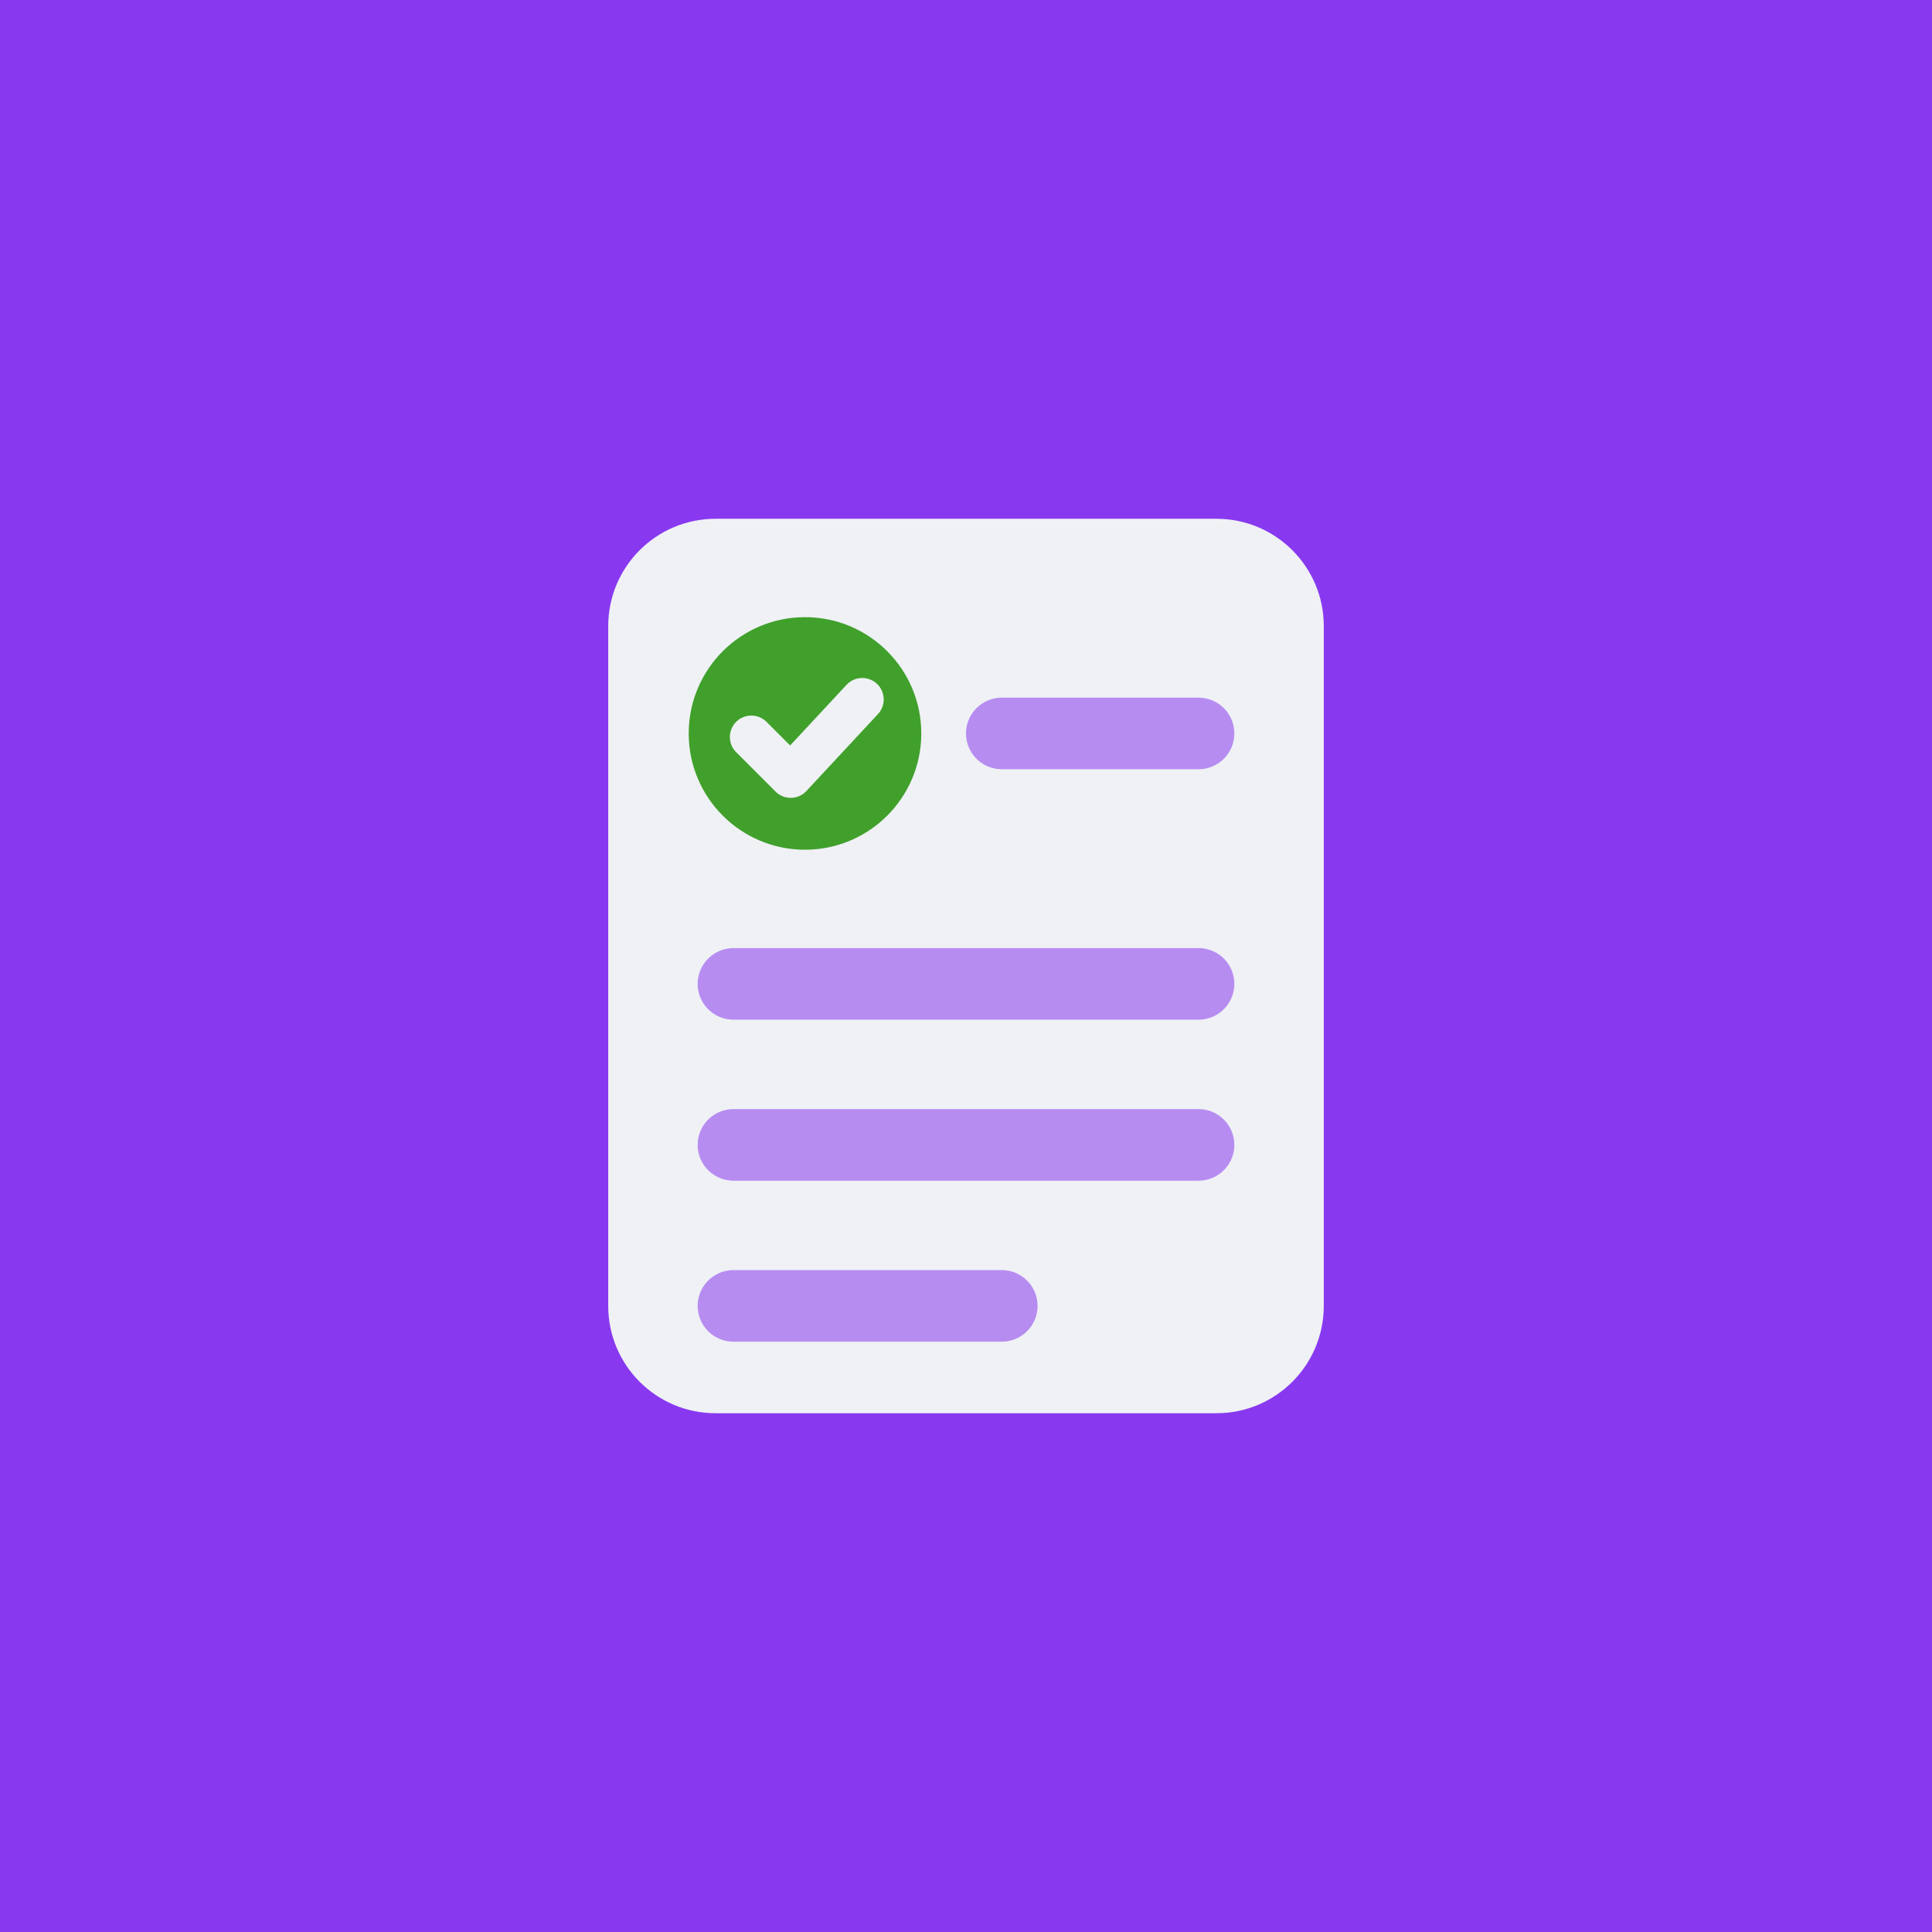
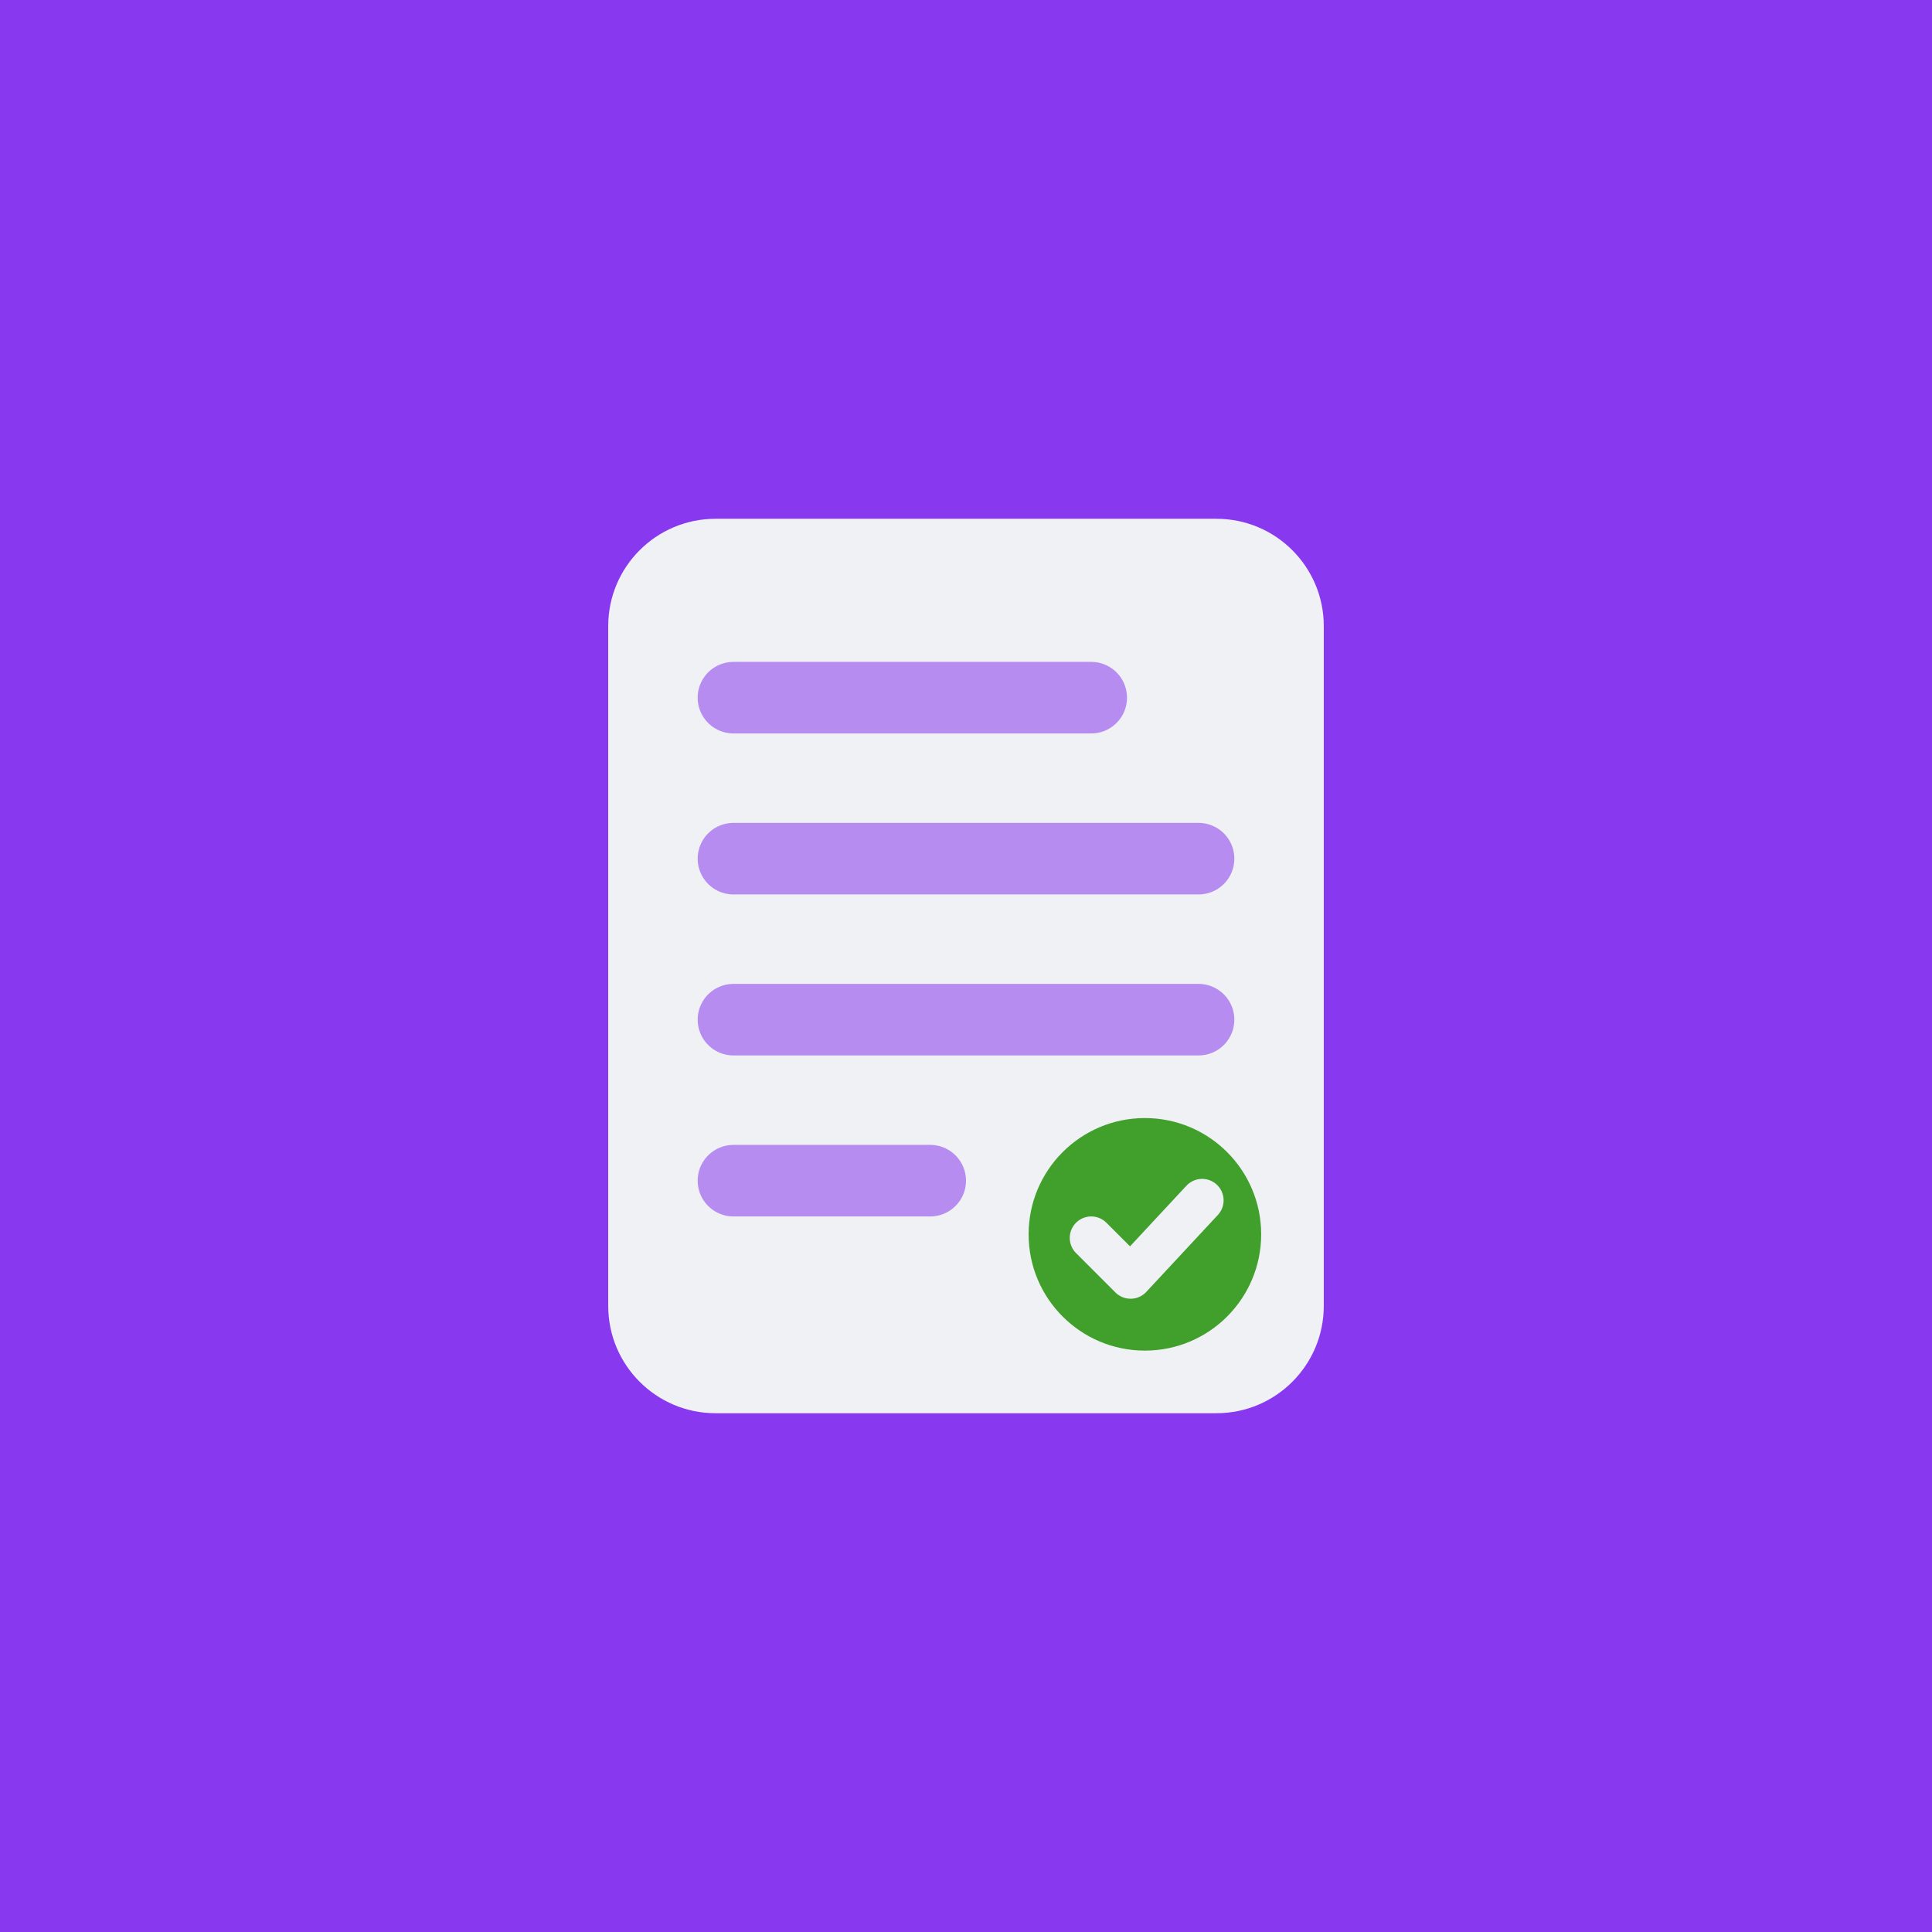
<svg xmlns="http://www.w3.org/2000/svg" viewBox="0 0 108 108">
  <rect id="background" width="108" height="108" fill="#8839ef" />
  <g id="foreground">
    <rect x="34" y="29" width="40" height="50" rx="6" fill="#eff1f5" />
-     <circle cx="45" cy="41" r="6.5" fill="#40a02b" />
-     <path d="M42 41.2l2.2 2.2 4-4.3" fill="none" stroke="#eff1f5" stroke-width="2.4" stroke-linecap="round" stroke-linejoin="round" />
-     <path d="M56 41h11M41 55h26M41 64h26M41 73h15" fill="none" stroke="#8839ef" stroke-width="4" stroke-linecap="round" opacity="0.55" />
+     <path d="M41 39h20M41 48h26M41 57h26M41 66h11" fill="none" stroke="#8839ef" stroke-width="4" stroke-linecap="round" opacity="0.55" />
+     <circle cx="64" cy="69" r="6.5" fill="#40a02b" />
+     <path d="M61 69.2l2.2 2.2 4-4.3" fill="none" stroke="#eff1f5" stroke-width="2.4" stroke-linecap="round" stroke-linejoin="round" />
  </g>
</svg>
